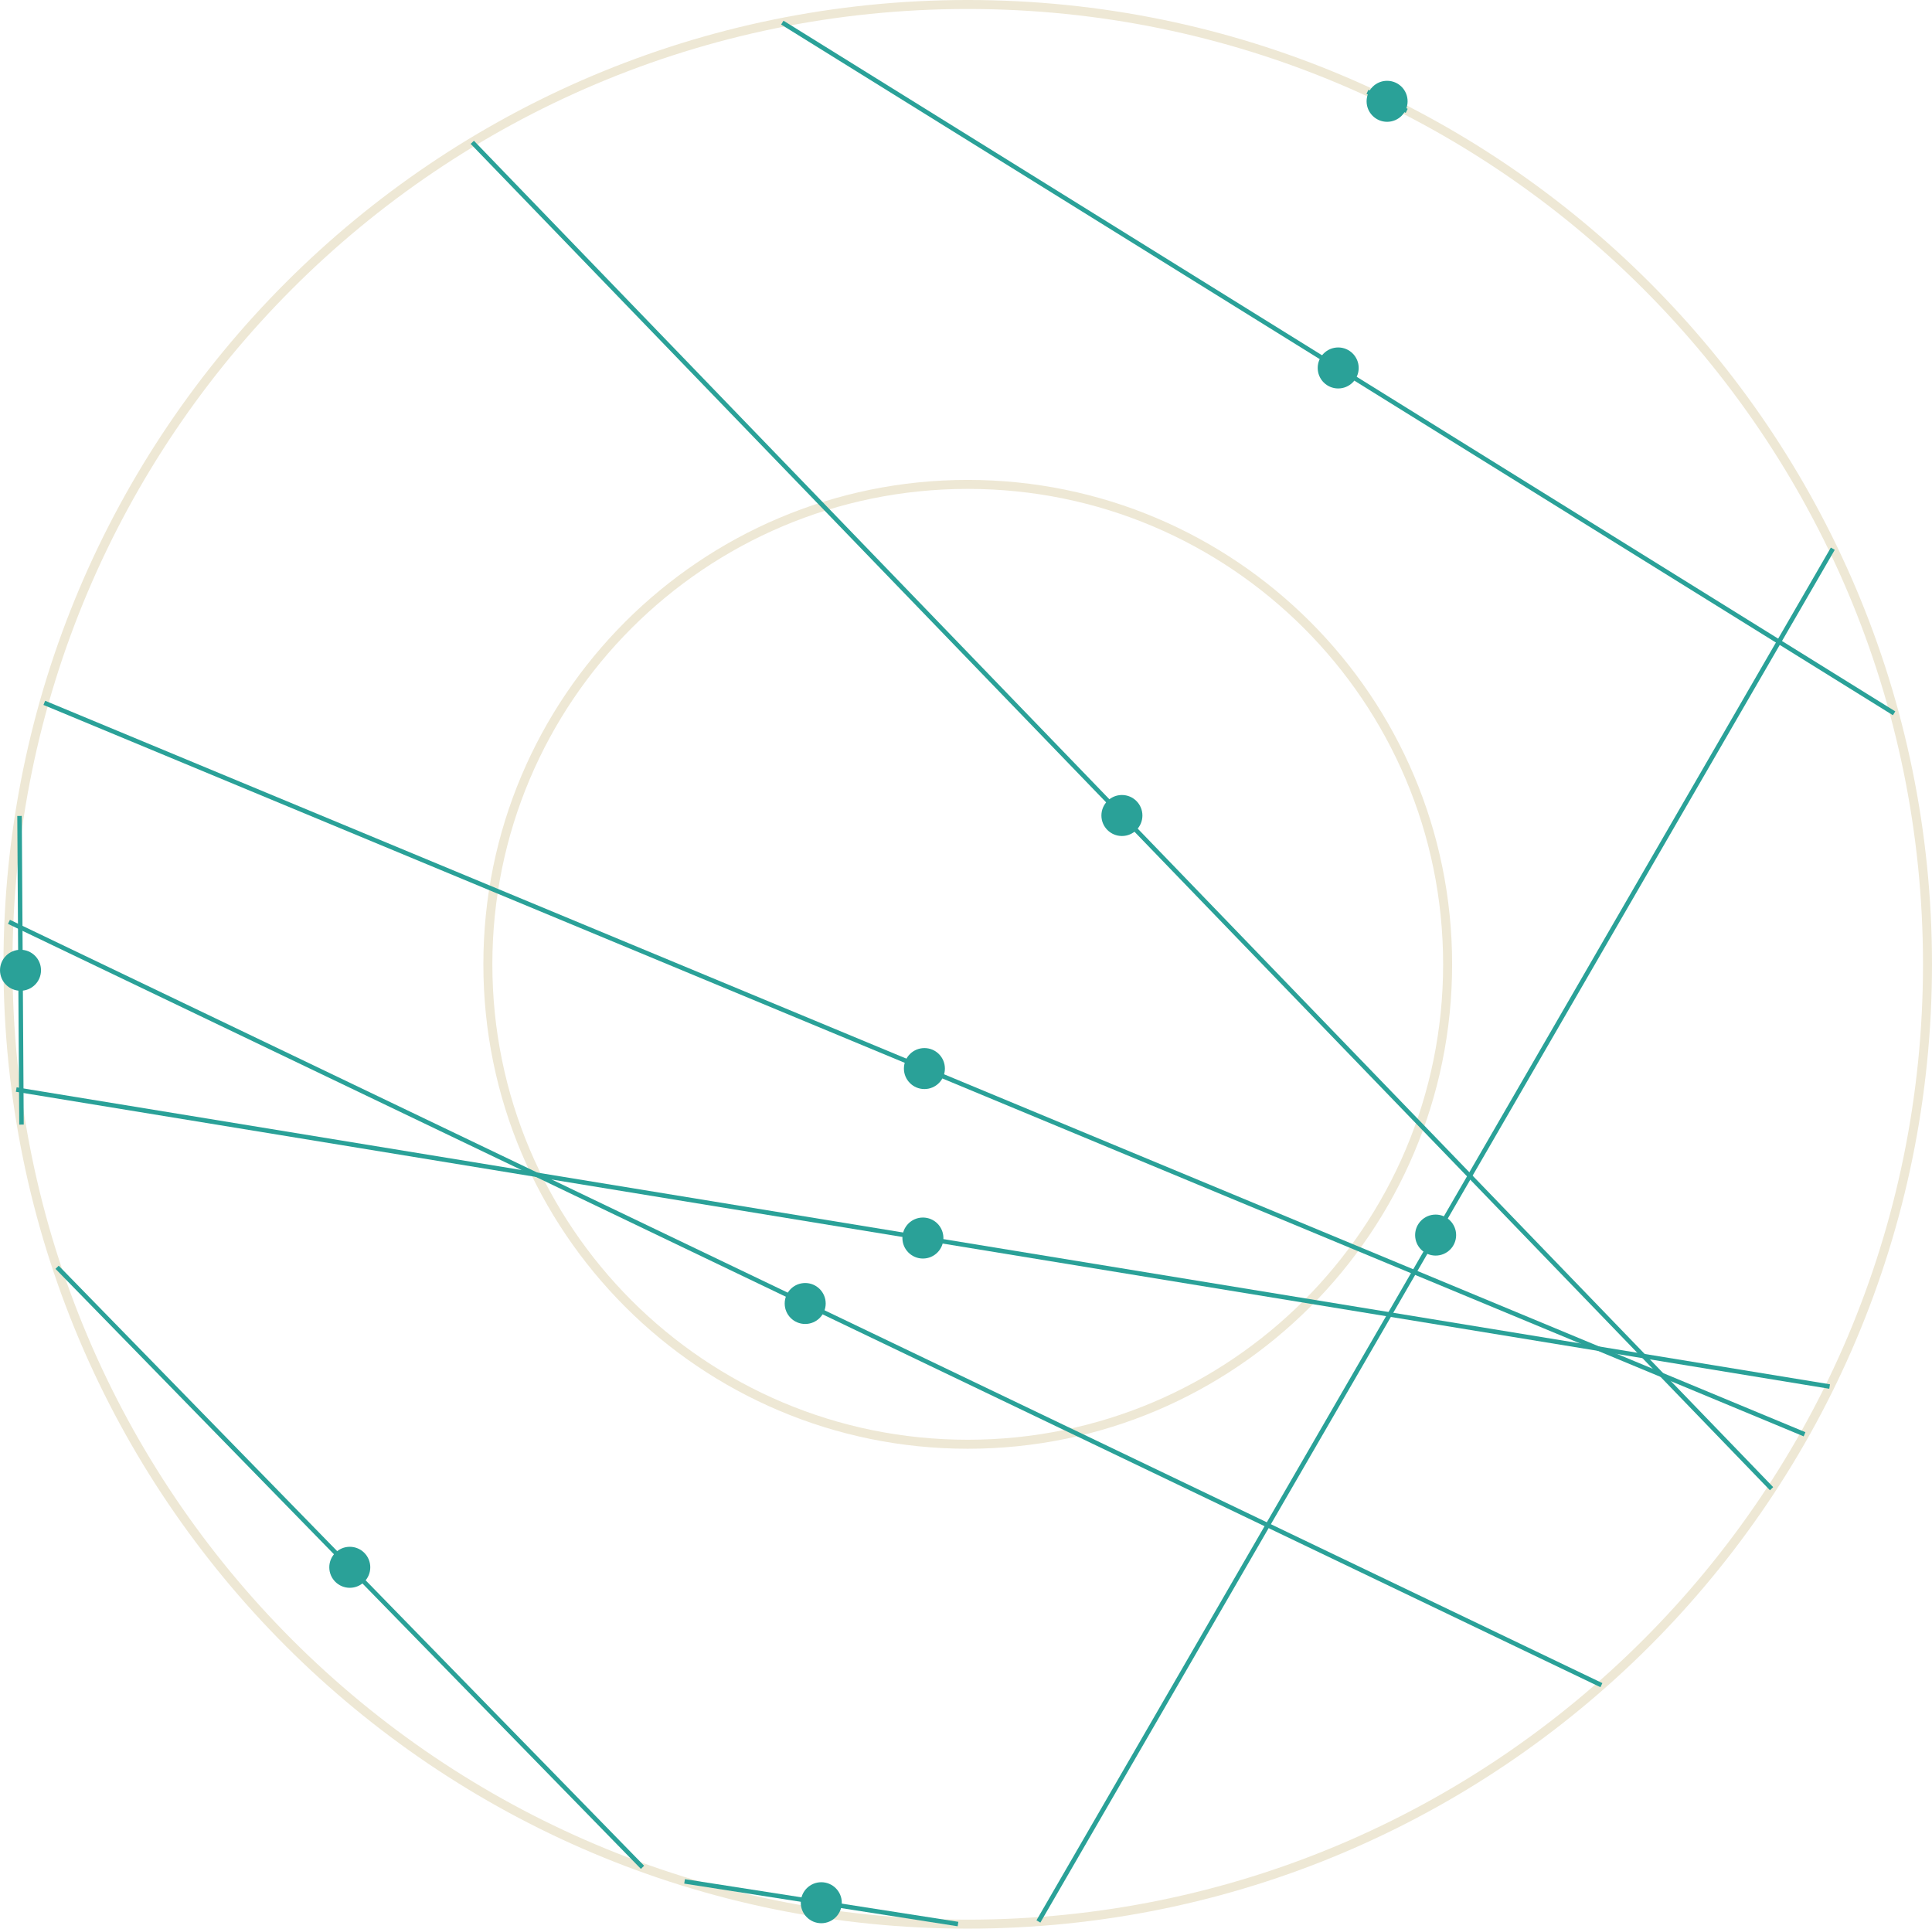
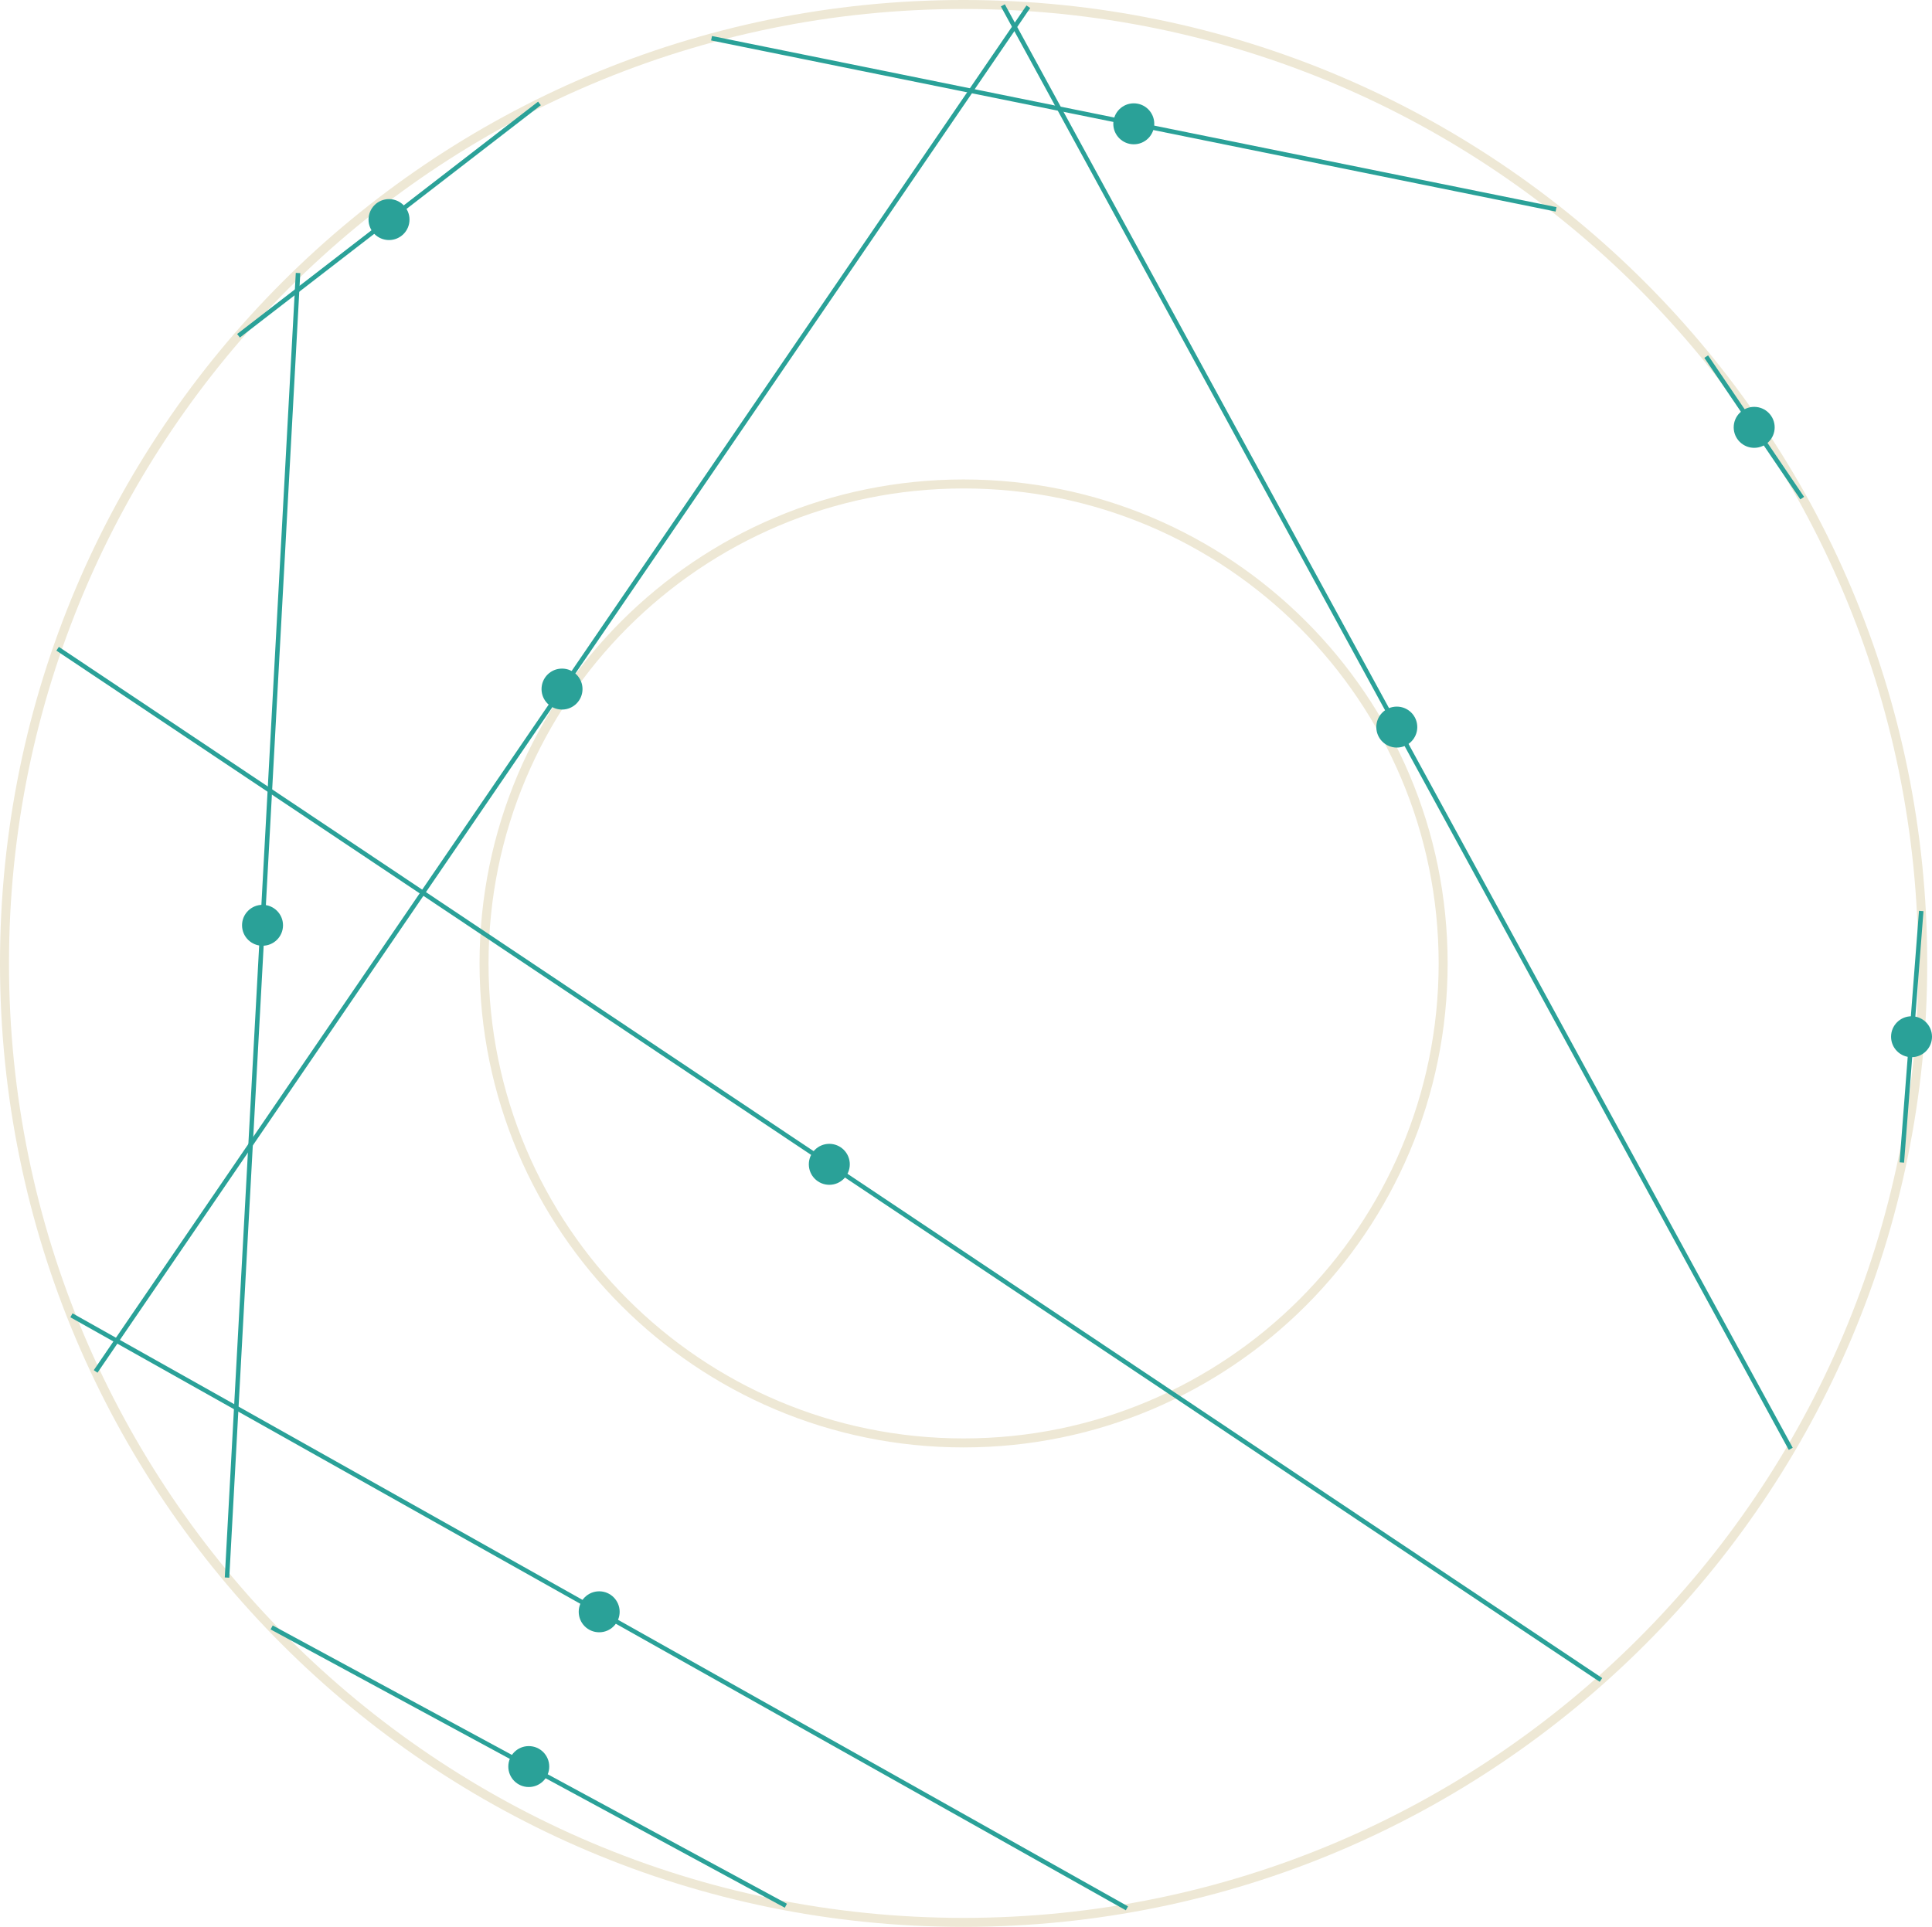
- <svg xmlns="http://www.w3.org/2000/svg" version="1.1" width="171.184pt" height="170.879pt" viewBox="148.031 52.801 171.184 170.879">
+ <svg xmlns="http://www.w3.org/2000/svg" version="1.1" width="171.301pt" height="170.879pt" viewBox="147.973 52.801 171.301 170.879">
  <g id="page1">
-     <path d="M318.816 138.238C318.816 91.273 280.742 53.199 233.777 53.199C186.809 53.199 148.738 91.273 148.738 138.238C148.738 185.207 186.809 223.281 233.777 223.281C280.742 223.281 318.816 185.207 318.816 138.238Z" stroke="#eee8d5" fill="none" stroke-width=".797" />
-     <path d="M276.297 138.238C276.297 114.758 257.262 95.719 233.777 95.719C210.293 95.719 191.258 114.758 191.258 138.238C191.258 161.723 210.293 180.762 233.777 180.762C257.262 180.762 276.297 161.723 276.297 138.238Z" stroke="#eee8d5" fill="none" stroke-width=".797" stroke-miterlimit="10" />
-     <path d="M268.019 85.402C268.019 84.621 267.383 83.984 266.602 83.984C265.816 83.984 265.184 84.621 265.184 85.402C265.184 86.188 265.816 86.82 266.602 86.82C267.383 86.82 268.019 86.188 268.019 85.402Z" fill="#2aa198" />
-     <path d="M268.019 85.402C268.019 84.621 267.383 83.984 266.602 83.984C265.816 83.984 265.184 84.621 265.184 85.402C265.184 86.188 265.816 86.82 266.602 86.82C267.383 86.82 268.019 86.188 268.019 85.402Z" stroke="#2aa198" fill="none" stroke-width=".797" stroke-miterlimit="10" />
-     <path d="M217.348 54.805L315.856 116" stroke="#2aa198" fill="none" stroke-width=".399" stroke-miterlimit="10" />
-     <path d="M276.652 162.231C276.652 161.449 276.016 160.812 275.234 160.812C274.449 160.812 273.816 161.449 273.816 162.231C273.816 163.016 274.449 163.648 275.234 163.648C276.016 163.648 276.652 163.016 276.652 162.231Z" fill="#2aa198" />
-     <path d="M276.652 162.231C276.652 161.449 276.016 160.812 275.234 160.812C274.449 160.812 273.816 161.449 273.816 162.231C273.816 163.016 274.449 163.648 275.234 163.648C276.016 163.648 276.652 163.016 276.652 162.231Z" stroke="#2aa198" fill="none" stroke-width=".797" stroke-miterlimit="10" />
-     <path d="M310.426 101.418L240.039 223.043" stroke="#2aa198" fill="none" stroke-width=".399" stroke-miterlimit="10" />
-     <path d="M231.355 147.477C231.355 146.691 230.723 146.059 229.938 146.059C229.156 146.059 228.52 146.691 228.52 147.477C228.52 148.258 229.156 148.894 229.938 148.894C230.723 148.894 231.355 148.258 231.355 147.477Z" fill="#2aa198" />
-     <path d="M231.355 147.477C231.355 146.691 230.723 146.059 229.938 146.059C229.156 146.059 228.52 146.691 228.52 147.477C228.52 148.258 229.156 148.894 229.938 148.894C230.723 148.894 231.355 148.258 231.355 147.477Z" stroke="#2aa198" fill="none" stroke-width=".797" stroke-miterlimit="10" />
-     <path d="M307.922 179.879L151.957 115.074" stroke="#2aa198" fill="none" stroke-width=".399" stroke-miterlimit="10" />
-     <path d="M272.352 61.777C272.352 60.992 271.719 60.359 270.934 60.359C270.152 60.359 269.516 60.992 269.516 61.777C269.516 62.559 270.152 63.195 270.934 63.195C271.719 63.195 272.352 62.559 272.352 61.777Z" fill="#2aa198" />
-     <path d="M272.352 61.777C272.352 60.992 271.719 60.359 270.934 60.359C270.152 60.359 269.516 60.992 269.516 61.777C269.516 62.559 270.152 63.195 270.934 63.195C271.719 63.195 272.352 62.559 272.352 61.777Z" stroke="#2aa198" fill="none" stroke-width=".797" stroke-miterlimit="10" />
-     <path d="M269.195 60.934L272.672 62.621" stroke="#2aa198" fill="none" stroke-width=".399" stroke-miterlimit="10" />
-     <path d="M248.856 125.055C248.856 124.273 248.223 123.637 247.438 123.637C246.656 123.637 246.019 124.273 246.019 125.055C246.019 125.84 246.656 126.473 247.438 126.473C248.223 126.473 248.856 125.84 248.856 125.055Z" fill="#2aa198" />
-     <path d="M248.856 125.055C248.856 124.273 248.223 123.637 247.438 123.637C246.656 123.637 246.019 124.273 246.019 125.055C246.019 125.84 246.656 126.473 247.438 126.473C248.223 126.473 248.856 125.84 248.856 125.055Z" stroke="#2aa198" fill="none" stroke-width=".797" stroke-miterlimit="10" />
-     <path d="M189.879 65.41L305 184.699" stroke="#2aa198" fill="none" stroke-width=".399" stroke-miterlimit="10" />
-     <path d="M151.266 138.766C151.266 137.984 150.633 137.348 149.848 137.348C149.066 137.348 148.43 137.984 148.43 138.766C148.43 139.551 149.066 140.184 149.848 140.184C150.633 140.184 151.266 139.551 151.266 138.766Z" fill="#2aa198" />
-     <path d="M151.266 138.766C151.266 137.984 150.633 137.348 149.848 137.348C149.066 137.348 148.43 137.984 148.43 138.766C148.43 139.551 149.066 140.184 149.848 140.184C150.633 140.184 151.266 139.551 151.266 138.766Z" stroke="#2aa198" fill="none" stroke-width=".797" stroke-miterlimit="10" />
-     <path d="M149.762 125.094L149.934 152.441" stroke="#2aa198" fill="none" stroke-width=".399" stroke-miterlimit="10" />
-     <path d="M231.223 162.492C231.223 161.707 230.59 161.074 229.805 161.074C229.023 161.074 228.387 161.707 228.387 162.492C228.387 163.273 229.023 163.91 229.805 163.91C230.59 163.91 231.223 163.273 231.223 162.492Z" fill="#2aa198" />
-     <path d="M231.223 162.492C231.223 161.707 230.59 161.074 229.805 161.074C229.023 161.074 228.387 161.707 228.387 162.492C228.387 163.273 229.023 163.91 229.805 163.91C230.59 163.91 231.223 163.273 231.223 162.492Z" stroke="#2aa198" fill="none" stroke-width=".797" stroke-miterlimit="10" />
-     <path d="M310.144 175.648L149.469 149.336" stroke="#2aa198" fill="none" stroke-width=".399" stroke-miterlimit="10" />
-     <path d="M180.441 191.664C180.441 190.883 179.809 190.246 179.023 190.246C178.242 190.246 177.606 190.883 177.606 191.664C177.606 192.449 178.242 193.082 179.023 193.082C179.809 193.082 180.441 192.449 180.441 191.664Z" fill="#2aa198" />
-     <path d="M180.441 191.664C180.441 190.883 179.809 190.246 179.023 190.246C178.242 190.246 177.606 190.883 177.606 191.664C177.606 192.449 178.242 193.082 179.023 193.082C179.809 193.082 180.441 192.449 180.441 191.664Z" stroke="#2aa198" fill="none" stroke-width=".797" stroke-miterlimit="10" />
-     <path d="M153.09 165.082L204.961 218.246" stroke="#2aa198" fill="none" stroke-width=".399" stroke-miterlimit="10" />
-     <path d="M220.793 168.293C220.793 167.508 220.156 166.875 219.375 166.875C218.59 166.875 217.957 167.508 217.957 168.293C217.957 169.074 218.59 169.707 219.375 169.707C220.156 169.707 220.793 169.074 220.793 168.293Z" fill="#2aa198" />
-     <path d="M220.793 168.293C220.793 167.508 220.156 166.875 219.375 166.875C218.59 166.875 217.957 167.508 217.957 168.293C217.957 169.074 218.59 169.707 219.375 169.707C220.156 169.707 220.793 169.074 220.793 168.293Z" stroke="#2aa198" fill="none" stroke-width=".797" stroke-miterlimit="10" />
-     <path d="M289.922 202.106L148.824 134.477" stroke="#2aa198" fill="none" stroke-width=".399" stroke-miterlimit="10" />
-     <path d="M222.219 221.383C222.219 220.598 221.582 219.965 220.801 219.965C220.019 219.965 219.383 220.598 219.383 221.383C219.383 222.164 220.019 222.801 220.801 222.801C221.582 222.801 222.219 222.164 222.219 221.383Z" fill="#2aa198" />
-     <path d="M222.219 221.383C222.219 220.598 221.582 219.965 220.801 219.965C220.019 219.965 219.383 220.598 219.383 221.383C219.383 222.164 220.019 222.801 220.801 222.801C221.582 222.801 222.219 222.164 222.219 221.383Z" stroke="#2aa198" fill="none" stroke-width=".797" stroke-miterlimit="10" />
-     <path d="M232.914 223.273L208.688 219.492" stroke="#2aa198" fill="none" stroke-width=".399" stroke-miterlimit="10" />
+     <path d="M318.453 138.238C318.453 91.273 280.379 53.199 233.41 53.199C186.445 53.199 148.371 91.273 148.371 138.238C148.371 185.207 186.445 223.281 233.41 223.281C280.379 223.281 318.453 185.207 318.453 138.238Z" stroke="#eee8d5" fill="none" stroke-width=".797" />
+     <path d="M275.93 138.238C275.93 114.758 256.894 95.719 233.41 95.719C209.926 95.719 190.891 114.758 190.891 138.238C190.891 161.723 209.926 180.762 233.41 180.762C256.894 180.762 275.93 161.723 275.93 138.238Z" stroke="#eee8d5" fill="none" stroke-width=".797" stroke-miterlimit="10" />
+     <path d="M196.273 209.465C196.273 208.68 195.641 208.047 194.856 208.047C194.074 208.047 193.441 208.68 193.441 209.465C193.441 210.246 194.074 210.879 194.856 210.879C195.641 210.879 196.273 210.246 196.273 209.465Z" fill="#2aa198" />
+     <path d="M196.273 209.465C196.273 208.68 195.641 208.047 194.856 208.047C194.074 208.047 193.441 208.68 193.441 209.465C193.441 210.246 194.074 210.879 194.856 210.879C195.641 210.879 196.273 210.246 196.273 209.465Z" stroke="#2aa198" fill="none" stroke-width=".797" stroke-miterlimit="10" />
+     <path d="M217.652 221.805L172.059 197.125" stroke="#2aa198" fill="none" stroke-width=".399" stroke-miterlimit="10" />
+     <path d="M199.223 113.91C199.223 113.125 198.586 112.492 197.805 112.492C197.019 112.492 196.387 113.125 196.387 113.91C196.387 114.691 197.019 115.328 197.805 115.328C198.586 115.328 199.223 114.691 199.223 113.91Z" fill="#2aa198" />
+     <path d="M199.223 113.91C199.223 113.125 198.586 112.492 197.805 112.492C197.019 112.492 196.387 113.125 196.387 113.91C196.387 114.691 197.019 115.328 197.805 115.328C198.586 115.328 199.223 114.691 199.223 113.91Z" stroke="#2aa198" fill="none" stroke-width=".797" stroke-miterlimit="10" />
+     <path d="M156.453 174.422L239.152 53.398" stroke="#2aa198" fill="none" stroke-width=".399" stroke-miterlimit="10" />
+     <path d="M318.875 144.738C318.875 143.957 318.242 143.324 317.461 143.324C316.676 143.324 316.043 143.957 316.043 144.738C316.043 145.523 316.676 146.156 317.461 146.156C318.242 146.156 318.875 145.523 318.875 144.738Z" fill="#2aa198" />
+     <path d="M318.875 144.738C318.875 143.957 318.242 143.324 317.461 143.324C316.676 143.324 316.043 143.957 316.043 144.738C316.043 145.523 316.676 146.156 317.461 146.156C318.242 146.156 318.875 145.523 318.875 144.738Z" stroke="#2aa198" fill="none" stroke-width=".797" stroke-miterlimit="10" />
+     <path d="M318.32 133.59L316.598 155.891" stroke="#2aa198" fill="none" stroke-width=".399" stroke-miterlimit="10" />
+     <path d="M222.922 156.055C222.922 155.273 222.285 154.637 221.504 154.637C220.723 154.637 220.086 155.273 220.086 156.055C220.086 156.84 220.723 157.473 221.504 157.473C222.285 157.473 222.922 156.84 222.922 156.055Z" fill="#2aa198" />
+     <path d="M222.922 156.055C222.922 155.273 222.285 154.637 221.504 154.637C220.723 154.637 220.086 155.273 220.086 156.055C220.086 156.84 220.723 157.473 221.504 157.473C222.285 157.473 222.922 156.84 222.922 156.055Z" stroke="#2aa198" fill="none" stroke-width=".797" stroke-miterlimit="10" />
+     <path d="M289.922 201.781L153.082 110.332" stroke="#2aa198" fill="none" stroke-width=".399" stroke-miterlimit="10" />
+     <path d="M183.883 72.273C183.883 71.492 183.246 70.856 182.465 70.856C181.68 70.856 181.047 71.492 181.047 72.273C181.047 73.059 181.68 73.691 182.465 73.691C183.246 73.691 183.883 73.059 183.883 72.273Z" fill="#2aa198" />
+     <path d="M183.883 72.273C183.883 71.492 183.246 70.856 182.465 70.856C181.68 70.856 181.047 71.492 181.047 72.273C181.047 73.059 181.68 73.691 182.465 73.691C183.246 73.691 183.883 73.059 183.883 72.273Z" stroke="#2aa198" fill="none" stroke-width=".797" stroke-miterlimit="10" />
+     <path d="M195.805 61.973L169.121 82.578" stroke="#2aa198" fill="none" stroke-width=".399" stroke-miterlimit="10" />
+     <path d="M172.668 134.855C172.668 134.074 172.031 133.441 171.25 133.441C170.469 133.441 169.832 134.074 169.832 134.855C169.832 135.641 170.469 136.273 171.25 136.273C172.031 136.273 172.668 135.641 172.668 134.855Z" fill="#2aa198" />
+     <path d="M172.668 134.855C172.668 134.074 172.031 133.441 171.25 133.441C170.469 133.441 169.832 134.074 169.832 134.855C169.832 135.641 170.469 136.273 171.25 136.273C172.031 136.273 172.668 135.641 172.668 134.855Z" stroke="#2aa198" fill="none" stroke-width=".797" stroke-miterlimit="10" />
+     <path d="M174.398 77.012L168.102 192.703" stroke="#2aa198" fill="none" stroke-width=".399" stroke-miterlimit="10" />
+     <path d="M202.516 195.738C202.516 194.957 201.883 194.32 201.102 194.32C200.316 194.32 199.684 194.957 199.684 195.738C199.684 196.523 200.316 197.156 201.102 197.156C201.883 197.156 202.516 196.523 202.516 195.738Z" fill="#2aa198" />
+     <path d="M202.516 195.738C202.516 194.957 201.883 194.32 201.102 194.32C200.316 194.32 199.684 194.957 199.684 195.738C199.684 196.523 200.316 197.156 201.102 197.156C201.883 197.156 202.516 196.523 202.516 195.738Z" stroke="#2aa198" fill="none" stroke-width=".797" stroke-miterlimit="10" />
+     <path d="M154.309 169.445L247.891 222.035" stroke="#2aa198" fill="none" stroke-width=".399" stroke-miterlimit="10" />
+     <path d="M304.926 90.699C304.926 89.918 304.293 89.281 303.508 89.281C302.727 89.281 302.09 89.918 302.09 90.699C302.09 91.481 302.727 92.117 303.508 92.117C304.293 92.117 304.926 91.481 304.926 90.699Z" fill="#2aa198" />
+     <path d="M304.926 90.699C304.926 89.918 304.293 89.281 303.508 89.281C302.727 89.281 302.09 89.918 302.09 90.699C302.09 91.481 302.727 92.117 303.508 92.117C304.293 92.117 304.926 91.481 304.926 90.699Z" stroke="#2aa198" fill="none" stroke-width=".797" stroke-miterlimit="10" />
+     <path d="M307.766 96.973L299.254 84.426" stroke="#2aa198" fill="none" stroke-width=".399" stroke-miterlimit="10" />
+     <path d="M249.918 63.781C249.918 62.996 249.285 62.363 248.5 62.363C247.719 62.363 247.082 62.996 247.082 63.781C247.082 64.562 247.719 65.199 248.5 65.199C249.285 65.199 249.918 64.562 249.918 63.781Z" fill="#2aa198" />
+     <path d="M249.918 63.781C249.918 62.996 249.285 62.363 248.5 62.363C247.719 62.363 247.082 62.996 247.082 63.781C247.082 64.562 247.719 65.199 248.5 65.199C249.285 65.199 249.918 64.562 249.918 63.781Z" stroke="#2aa198" fill="none" stroke-width=".797" stroke-miterlimit="10" />
+     <path d="M211.062 56.191L285.941 71.367" stroke="#2aa198" fill="none" stroke-width=".399" stroke-miterlimit="10" />
+     <path d="M273.238 117.281C273.238 116.496 272.602 115.863 271.82 115.863C271.035 115.863 270.402 116.496 270.402 117.281C270.402 118.062 271.035 118.699 271.82 118.699C272.602 118.699 273.238 118.062 273.238 117.281Z" fill="#2aa198" />
+     <path d="M273.238 117.281C273.238 116.496 272.602 115.863 271.82 115.863C271.035 115.863 270.402 116.496 270.402 117.281C270.402 118.062 271.035 118.699 271.82 118.699C272.602 118.699 273.238 118.062 273.238 117.281Z" stroke="#2aa198" fill="none" stroke-width=".797" stroke-miterlimit="10" />
+     <path d="M306.75 181.285L236.891 53.277" stroke="#2aa198" fill="none" stroke-width=".399" stroke-miterlimit="10" />
  </g>
</svg>
